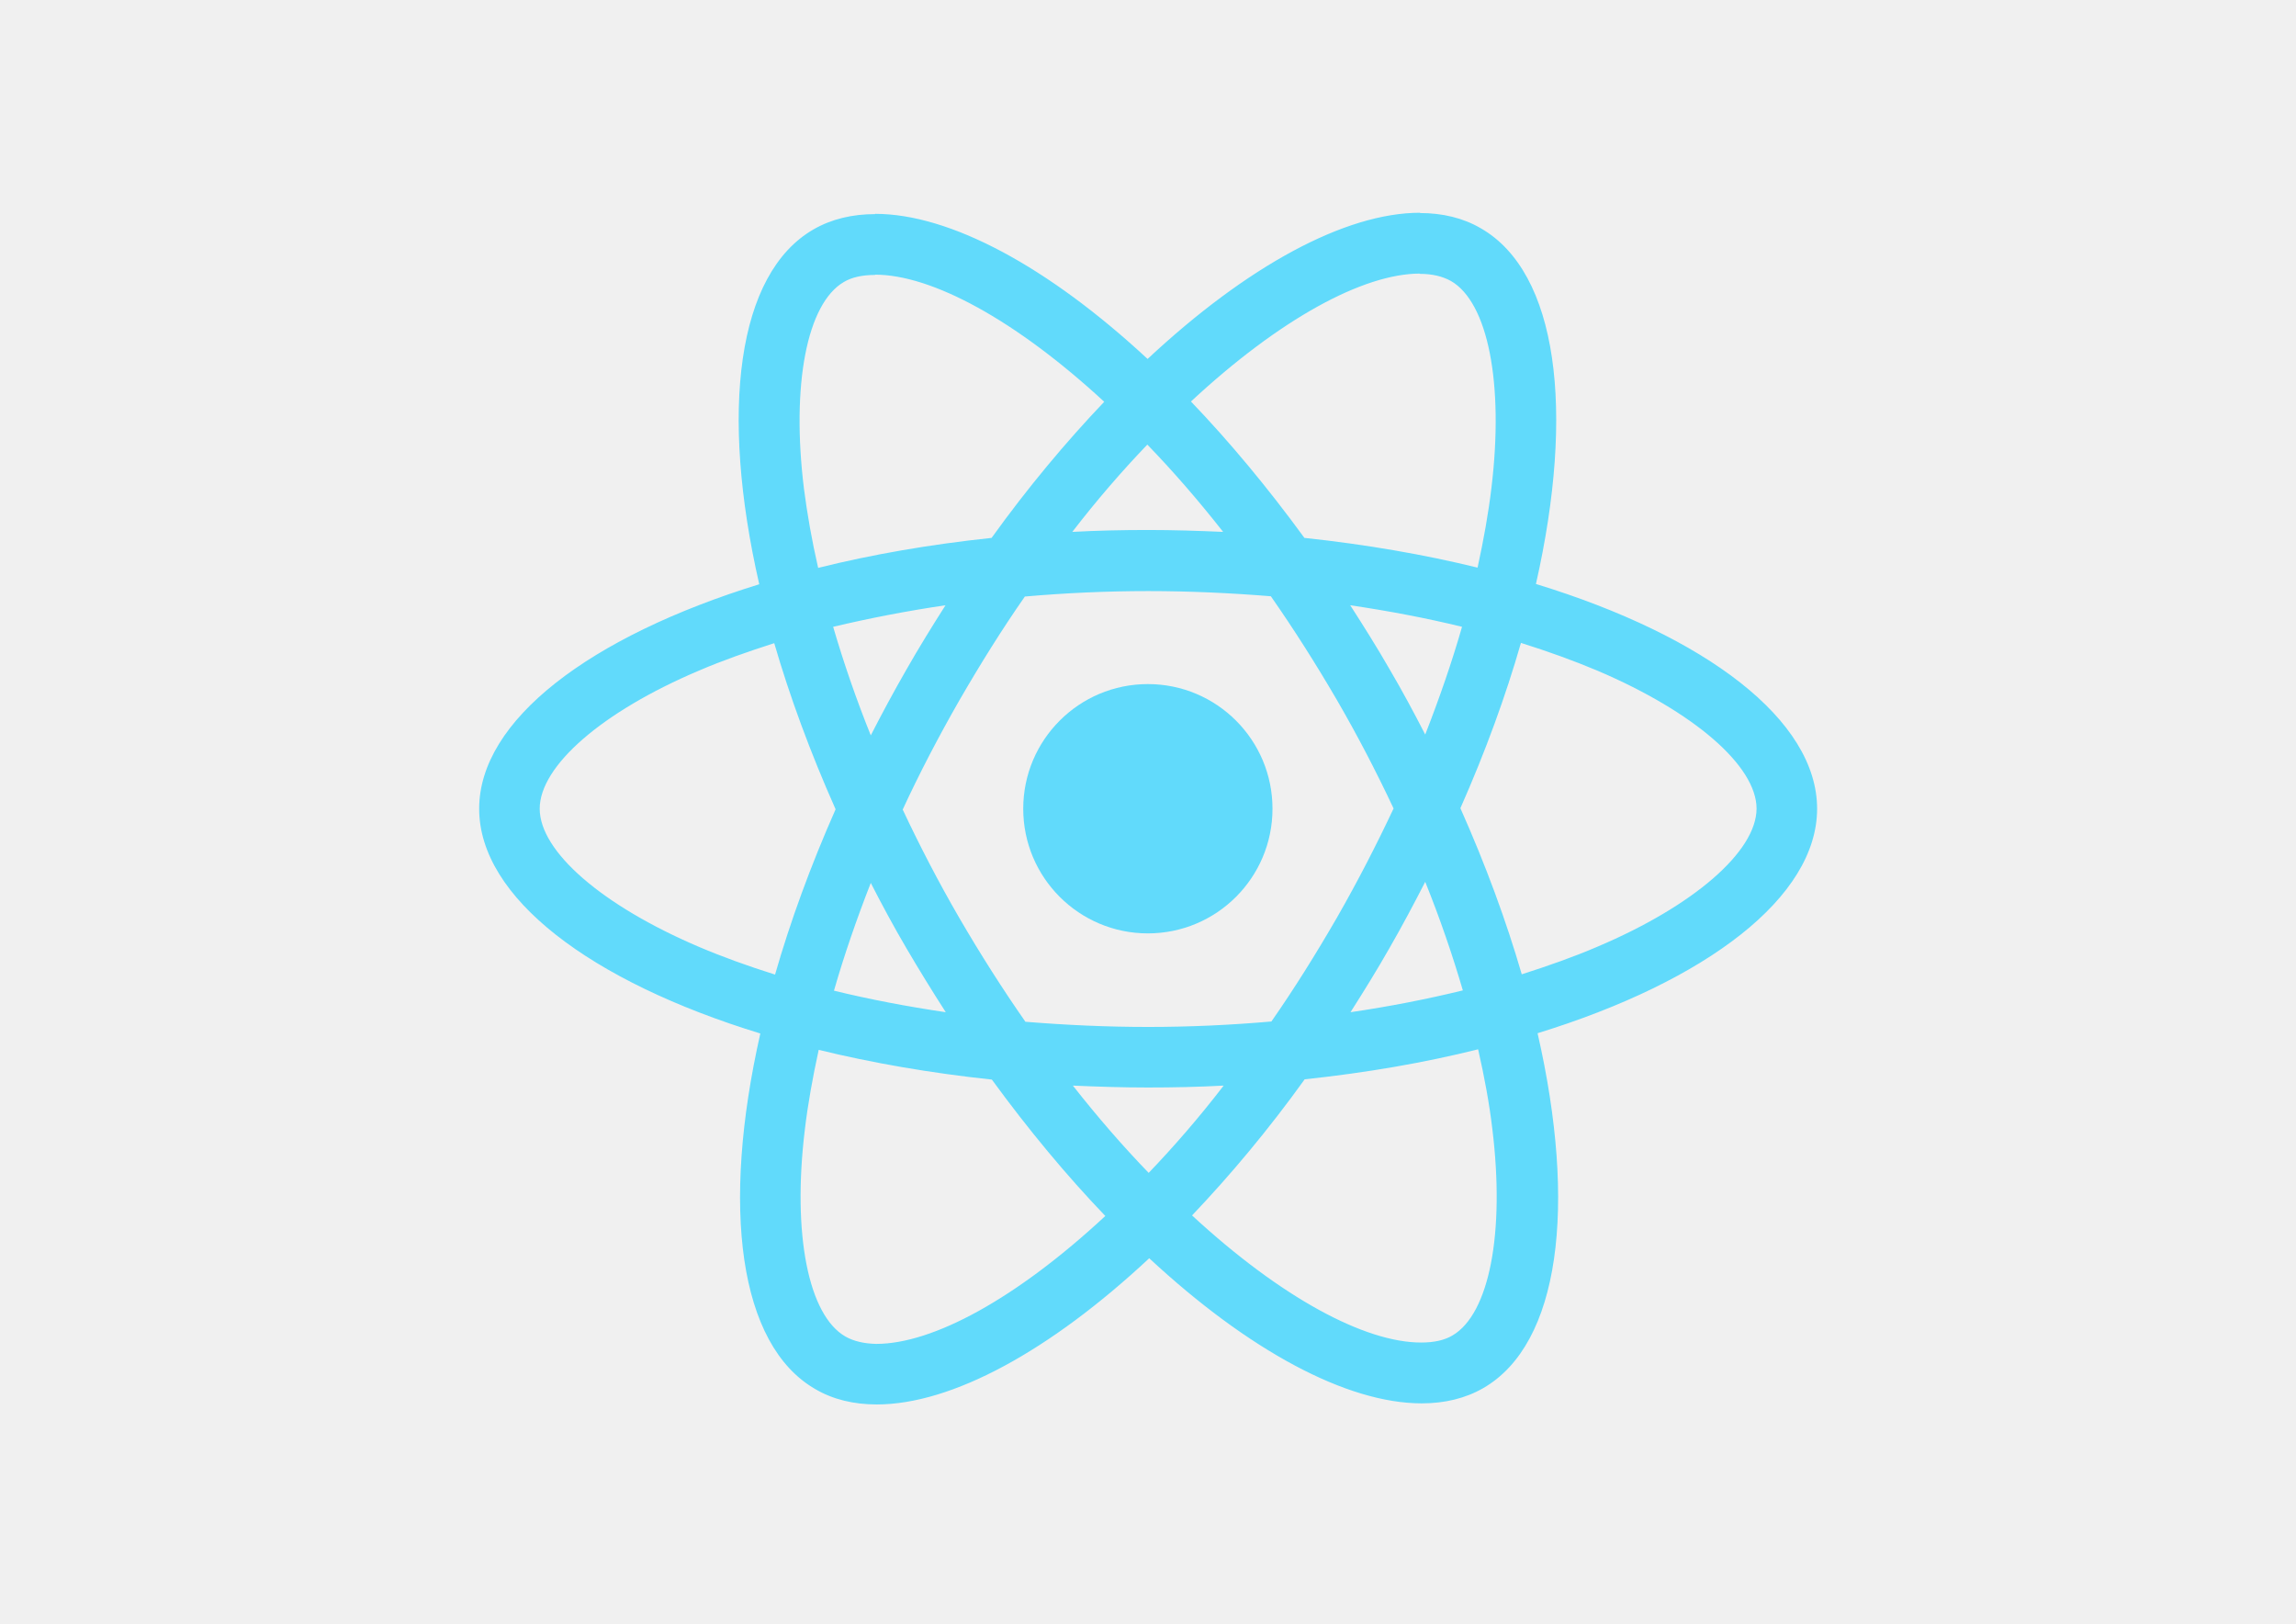
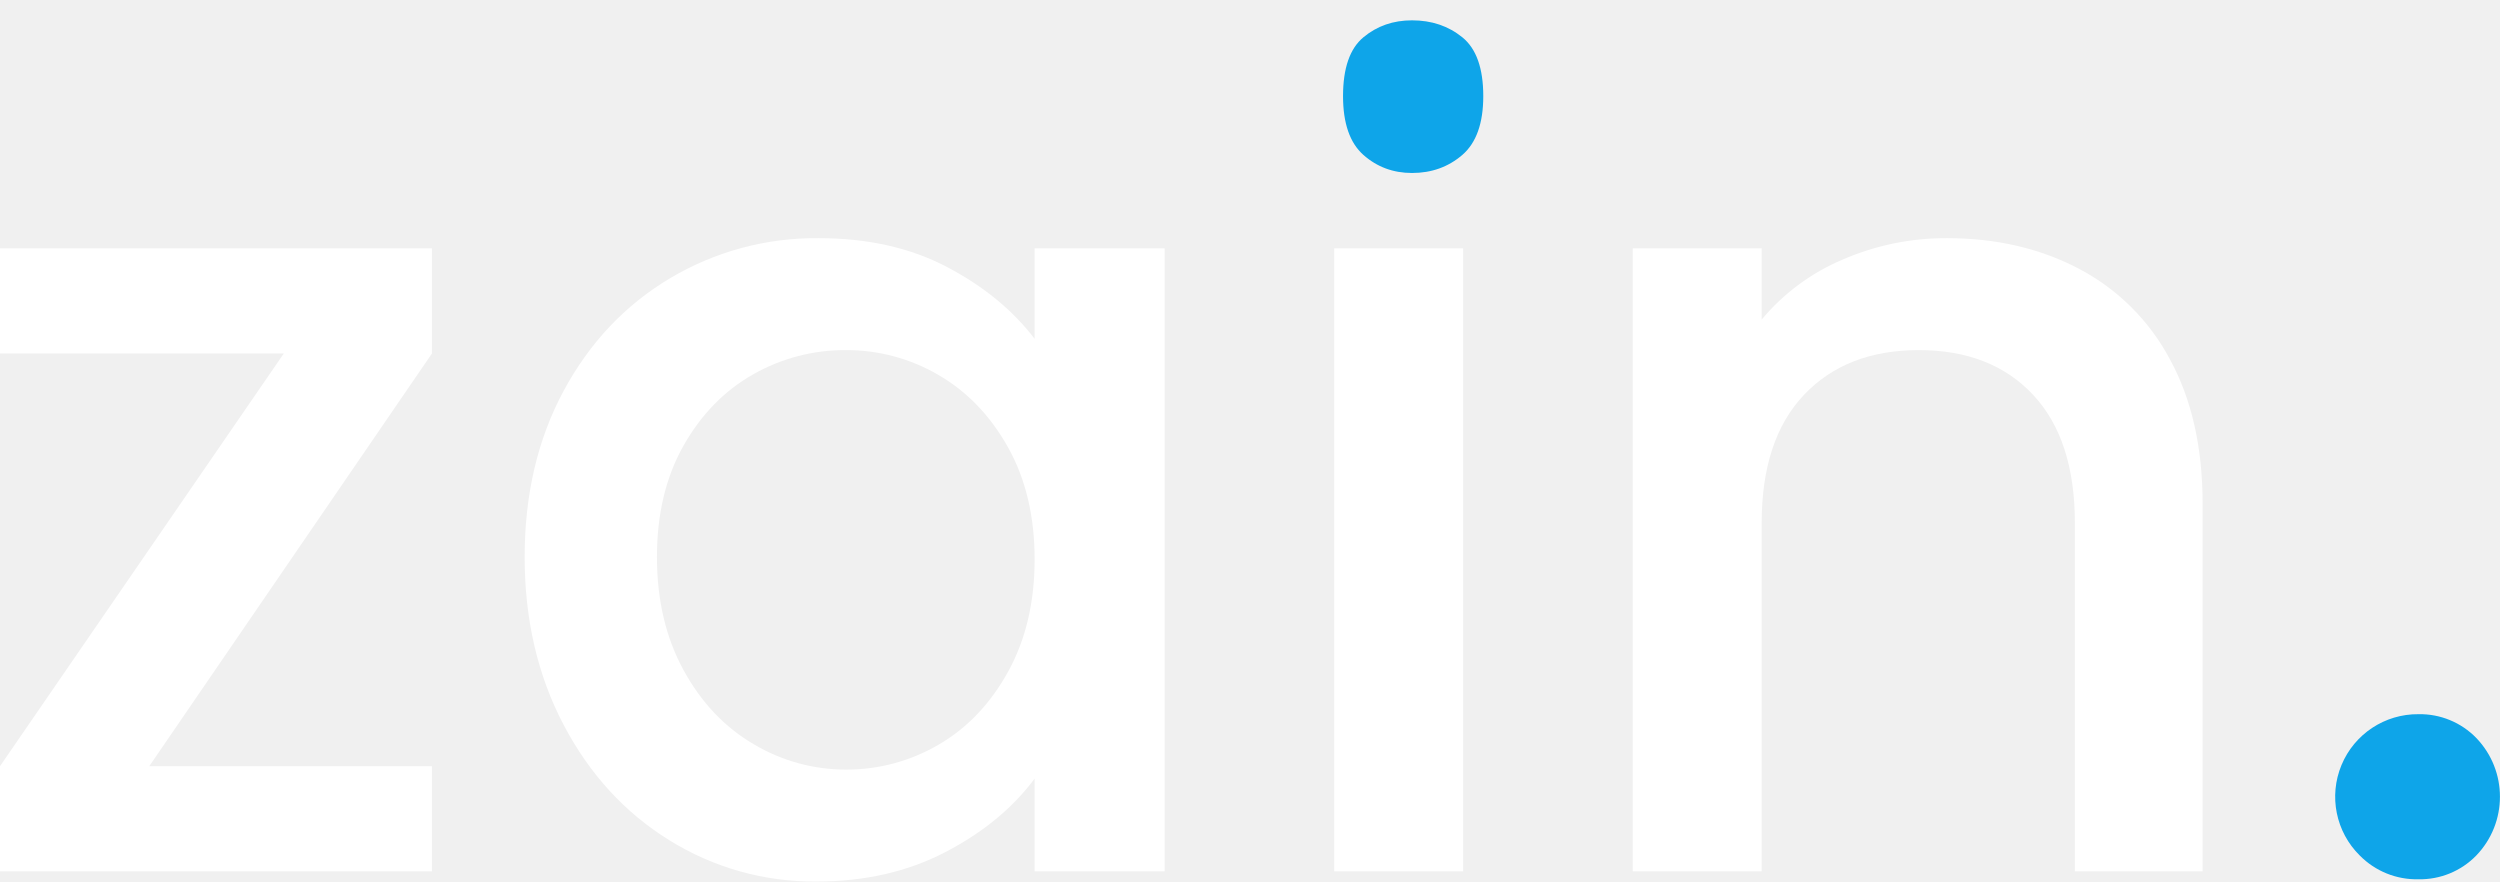
- <svg xmlns="http://www.w3.org/2000/svg" viewBox="0 0 841.9 595.3">
-   <g fill="#61DAFB">
-     <path d="M666.3 296.5c0-32.5-40.7-63.3-103.1-82.4 14.4-63.6 8-114.2-20.2-130.4-6.5-3.8-14.1-5.6-22.4-5.6v22.3c4.6 0 8.3.9 11.4 2.6 13.6 7.8 19.5 37.5 14.9 75.7-1.1 9.4-2.9 19.3-5.1 29.4-19.6-4.8-41-8.5-63.5-10.9-13.5-18.5-27.5-35.3-41.6-50 32.6-30.3 63.2-46.9 84-46.9V78c-27.5 0-63.5 19.6-99.9 53.6-36.4-33.8-72.4-53.2-99.9-53.2v22.3c20.7 0 51.4 16.5 84 46.6-14 14.7-28 31.4-41.3 49.9-22.6 2.4-44 6.1-63.6 11-2.3-10-4-19.7-5.2-29-4.7-38.2 1.1-67.9 14.6-75.8 3-1.8 6.9-2.6 11.5-2.6V78.5c-8.4 0-16 1.8-22.6 5.6-28.1 16.2-34.4 66.7-19.9 130.1-62.2 19.2-102.7 49.9-102.7 82.3 0 32.5 40.7 63.3 103.1 82.4-14.4 63.6-8 114.2 20.2 130.4 6.5 3.8 14.1 5.6 22.5 5.6 27.5 0 63.5-19.6 99.9-53.6 36.4 33.8 72.4 53.2 99.9 53.2 8.4 0 16-1.8 22.6-5.6 28.1-16.2 34.4-66.7 19.9-130.1 62-19.1 102.5-49.9 102.5-82.3zm-130.2-66.7c-3.7 12.9-8.3 26.2-13.5 39.5-4.1-8-8.4-16-13.1-24-4.6-8-9.5-15.8-14.4-23.4 14.2 2.1 27.9 4.7 41 7.9zm-45.8 106.5c-7.8 13.5-15.8 26.3-24.1 38.2-14.9 1.3-30 2-45.2 2-15.1 0-30.2-.7-45-1.9-8.3-11.9-16.4-24.6-24.2-38-7.6-13.1-14.5-26.4-20.8-39.8 6.2-13.4 13.2-26.8 20.7-39.9 7.8-13.5 15.8-26.3 24.1-38.2 14.9-1.3 30-2 45.2-2 15.1 0 30.2.7 45 1.9 8.3 11.9 16.4 24.6 24.2 38 7.6 13.1 14.5 26.4 20.8 39.8-6.3 13.4-13.2 26.8-20.7 39.9zm32.3-13c5.4 13.4 10 26.8 13.8 39.8-13.1 3.2-26.9 5.9-41.2 8 4.9-7.7 9.8-15.6 14.4-23.7 4.6-8 8.9-16.1 13-24.1zM421.2 430c-9.3-9.6-18.6-20.3-27.8-32 9 .4 18.2.7 27.5.7 9.4 0 18.7-.2 27.8-.7-9 11.7-18.3 22.4-27.5 32zm-74.4-58.9c-14.2-2.1-27.9-4.7-41-7.9 3.7-12.9 8.3-26.2 13.5-39.5 4.1 8 8.4 16 13.1 24 4.7 8 9.5 15.8 14.4 23.4zM420.7 163c9.3 9.6 18.6 20.3 27.8 32-9-.4-18.2-.7-27.5-.7-9.4 0-18.7.2-27.8.7 9-11.7 18.3-22.4 27.5-32zm-74 58.9c-4.9 7.7-9.8 15.6-14.4 23.7-4.6 8-8.9 16-13 24-5.4-13.4-10-26.8-13.8-39.8 13.1-3.1 26.9-5.8 41.2-7.9zm-90.5 125.2c-35.4-15.1-58.3-34.9-58.3-50.6 0-15.7 22.9-35.6 58.3-50.6 8.6-3.7 18-7 27.7-10.1 5.7 19.6 13.2 40 22.5 60.9-9.2 20.8-16.6 41.1-22.2 60.6-9.9-3.1-19.3-6.5-28-10.2zM310 490c-13.6-7.8-19.5-37.5-14.9-75.7 1.1-9.4 2.9-19.3 5.1-29.4 19.6 4.8 41 8.5 63.5 10.9 13.5 18.5 27.5 35.3 41.6 50-32.6 30.3-63.2 46.9-84 46.9-4.5-.1-8.3-1-11.3-2.7zm237.2-76.2c4.7 38.2-1.1 67.9-14.6 75.8-3 1.8-6.9 2.6-11.5 2.6-20.7 0-51.4-16.5-84-46.6 14-14.7 28-31.4 41.3-49.9 22.6-2.4 44-6.1 63.6-11 2.3 10.1 4.1 19.8 5.2 29.1zm38.5-66.7c-8.6 3.7-18 7-27.7 10.1-5.7-19.6-13.2-40-22.5-60.9 9.2-20.8 16.6-41.1 22.2-60.6 9.9 3.1 19.3 6.5 28.1 10.2 35.4 15.1 58.3 34.9 58.3 50.6-.1 15.7-23 35.6-58.4 50.6zM320.8 78.4z" />
-     <circle cx="420.9" cy="296.5" r="45.7" />
-     <path d="M520.5 78.1z" />
-   </g>
+ <svg xmlns="http://www.w3.org/2000/svg" id="Layer_1" data-name="Layer 1" viewBox="0 0 884.39 311.85">
+   <defs>
+     <style>.cls-1{fill:#fff;}.cls-2,.cls-3{fill:#0ea5e9;}.cls-3{font-size:400px;font-family:Poppins-Medium, Poppins;font-weight:500;}</style>
+   </defs>
+   <path class="cls-1" d="M52.8,271.05h100v37.2H0v-37.2l100.4-146H0V87.85H152.8v37.2Z" />
+   <path class="cls-1" d="M199.4,138.25q13.8-25.59,37.6-39.8a100.78,100.78,0,0,1,52.6-14.2q26,0,45.4,10.2t31,25.4v-32h46v220.4H366v-32.8q-11.61,15.6-31.6,26t-45.6,10.4a96.83,96.83,0,0,1-52-14.6q-23.61-14.6-37.4-40.8t-13.8-59.4Q185.6,163.85,199.4,138.25Zm157.2,20q-9.41-16.8-24.6-25.6a64.45,64.45,0,0,0-32.8-8.8,65.52,65.52,0,0,0-32.8,8.6q-15.21,8.61-24.6,25.2t-9.4,39.4q0,22.8,9.4,40t24.8,26.2a63.58,63.58,0,0,0,32.6,9,64.35,64.35,0,0,0,32.8-8.8q15.19-8.79,24.6-25.8t9.4-39.8Q366,175.05,356.6,158.25Z" />
+   <rect class="cls-1" x="471.99" y="87.85" width="45.6" height="220.4" />
+   <path class="cls-1" d="M735.39,95.05a76.88,76.88,0,0,1,32.2,32q11.6,21.21,11.6,51.2v130H734V185.05q0-29.6-14.8-45.4t-40.4-15.8q-25.6,0-40.6,15.8t-15,45.4v123.2h-45.6V87.85h45.6v25.2a75.53,75.53,0,0,1,28.6-21.2,91.53,91.53,0,0,1,37-7.6Q714.79,84.25,735.39,95.05Z" />
+   <path class="cls-2" d="M834.79,302.65a29.2,29.2,0,0,1,20.8-50,27.77,27.77,0,0,1,20.4,8.4,30,30,0,0,1,0,41.6,27.77,27.77,0,0,1-20.4,8.4A28.24,28.24,0,0,1,834.79,302.65Z" />
+   <text class="cls-3" transform="translate(446.31 55.6)">.</text>
</svg>
